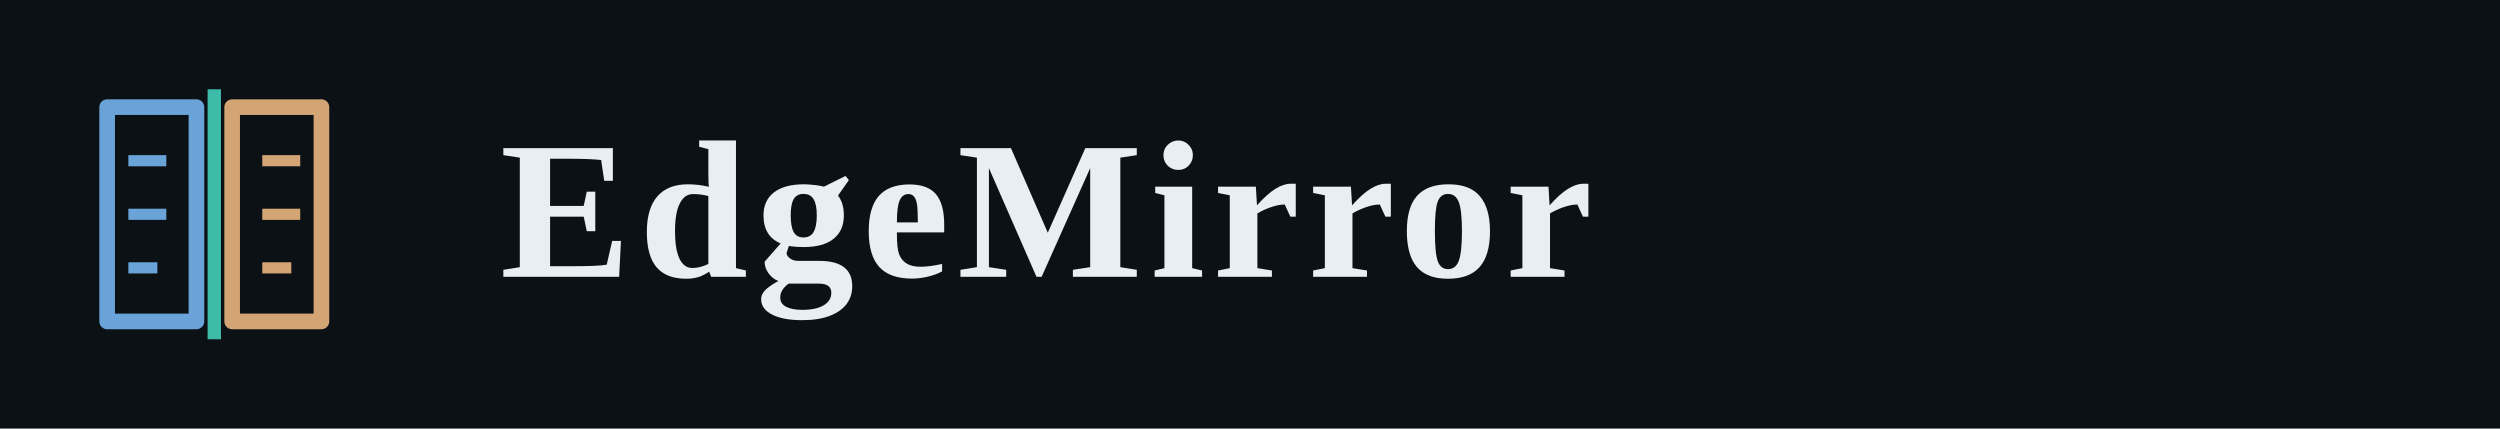
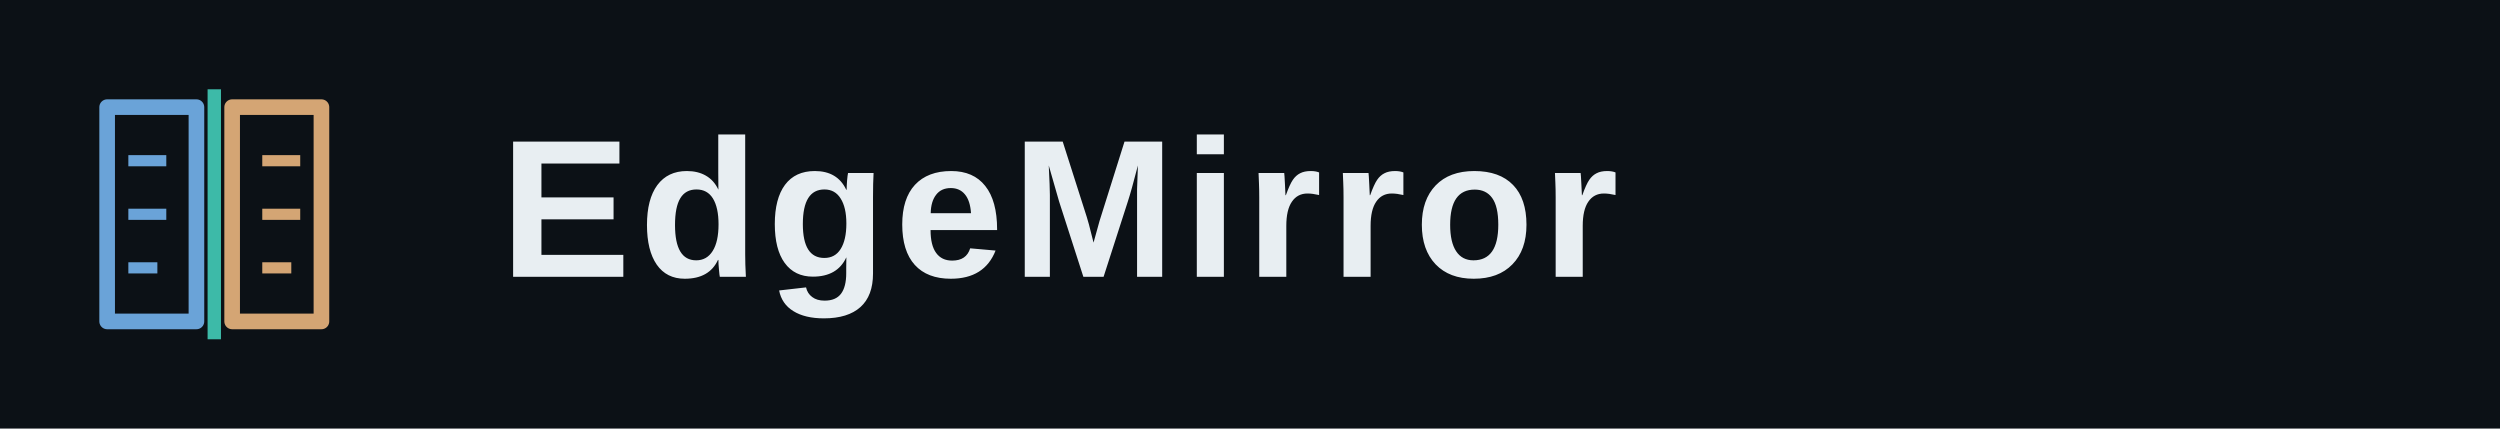
<svg xmlns="http://www.w3.org/2000/svg" viewBox="0 0 280 48" role="img" aria-label="EdgeMirror">
  <rect width="280" height="48" fill="#0c1116" />
  <g transform="translate(8,8)">
    <path d="M4 4h10v24H4z" fill="none" stroke="#6aa3d8" stroke-width="1.75" stroke-linejoin="round" />
    <path d="M7 10h3M7 16h3M7 22h2" stroke="#6aa3d8" stroke-width="1.25" stroke-linecap="square" />
    <line x1="16" y1="2" x2="16" y2="30" stroke="#3dbaa8" stroke-width="1.5" />
    <path d="M18 4h10v24H18z" fill="none" stroke="#d4a574" stroke-width="1.75" stroke-linejoin="round" />
    <path d="M22 10h3M22 16h3M22 22h2" stroke="#d4a574" stroke-width="1.25" stroke-linecap="square" />
  </g>
-   <text x="56" y="31" font-family="IBM Plex Sans, Source Sans 3, Segoe UI, sans-serif" font-size="22" font-weight="600" letter-spacing="0.04em" fill="#e8eef2">EdgeMirror</text>
+   <text x="56" y="31" font-family="Segoe UI, Arial, sans-serif" font-size="22" font-weight="600" letter-spacing="0.04em" fill="#e8eef2">EdgeMirror</text>
</svg>
